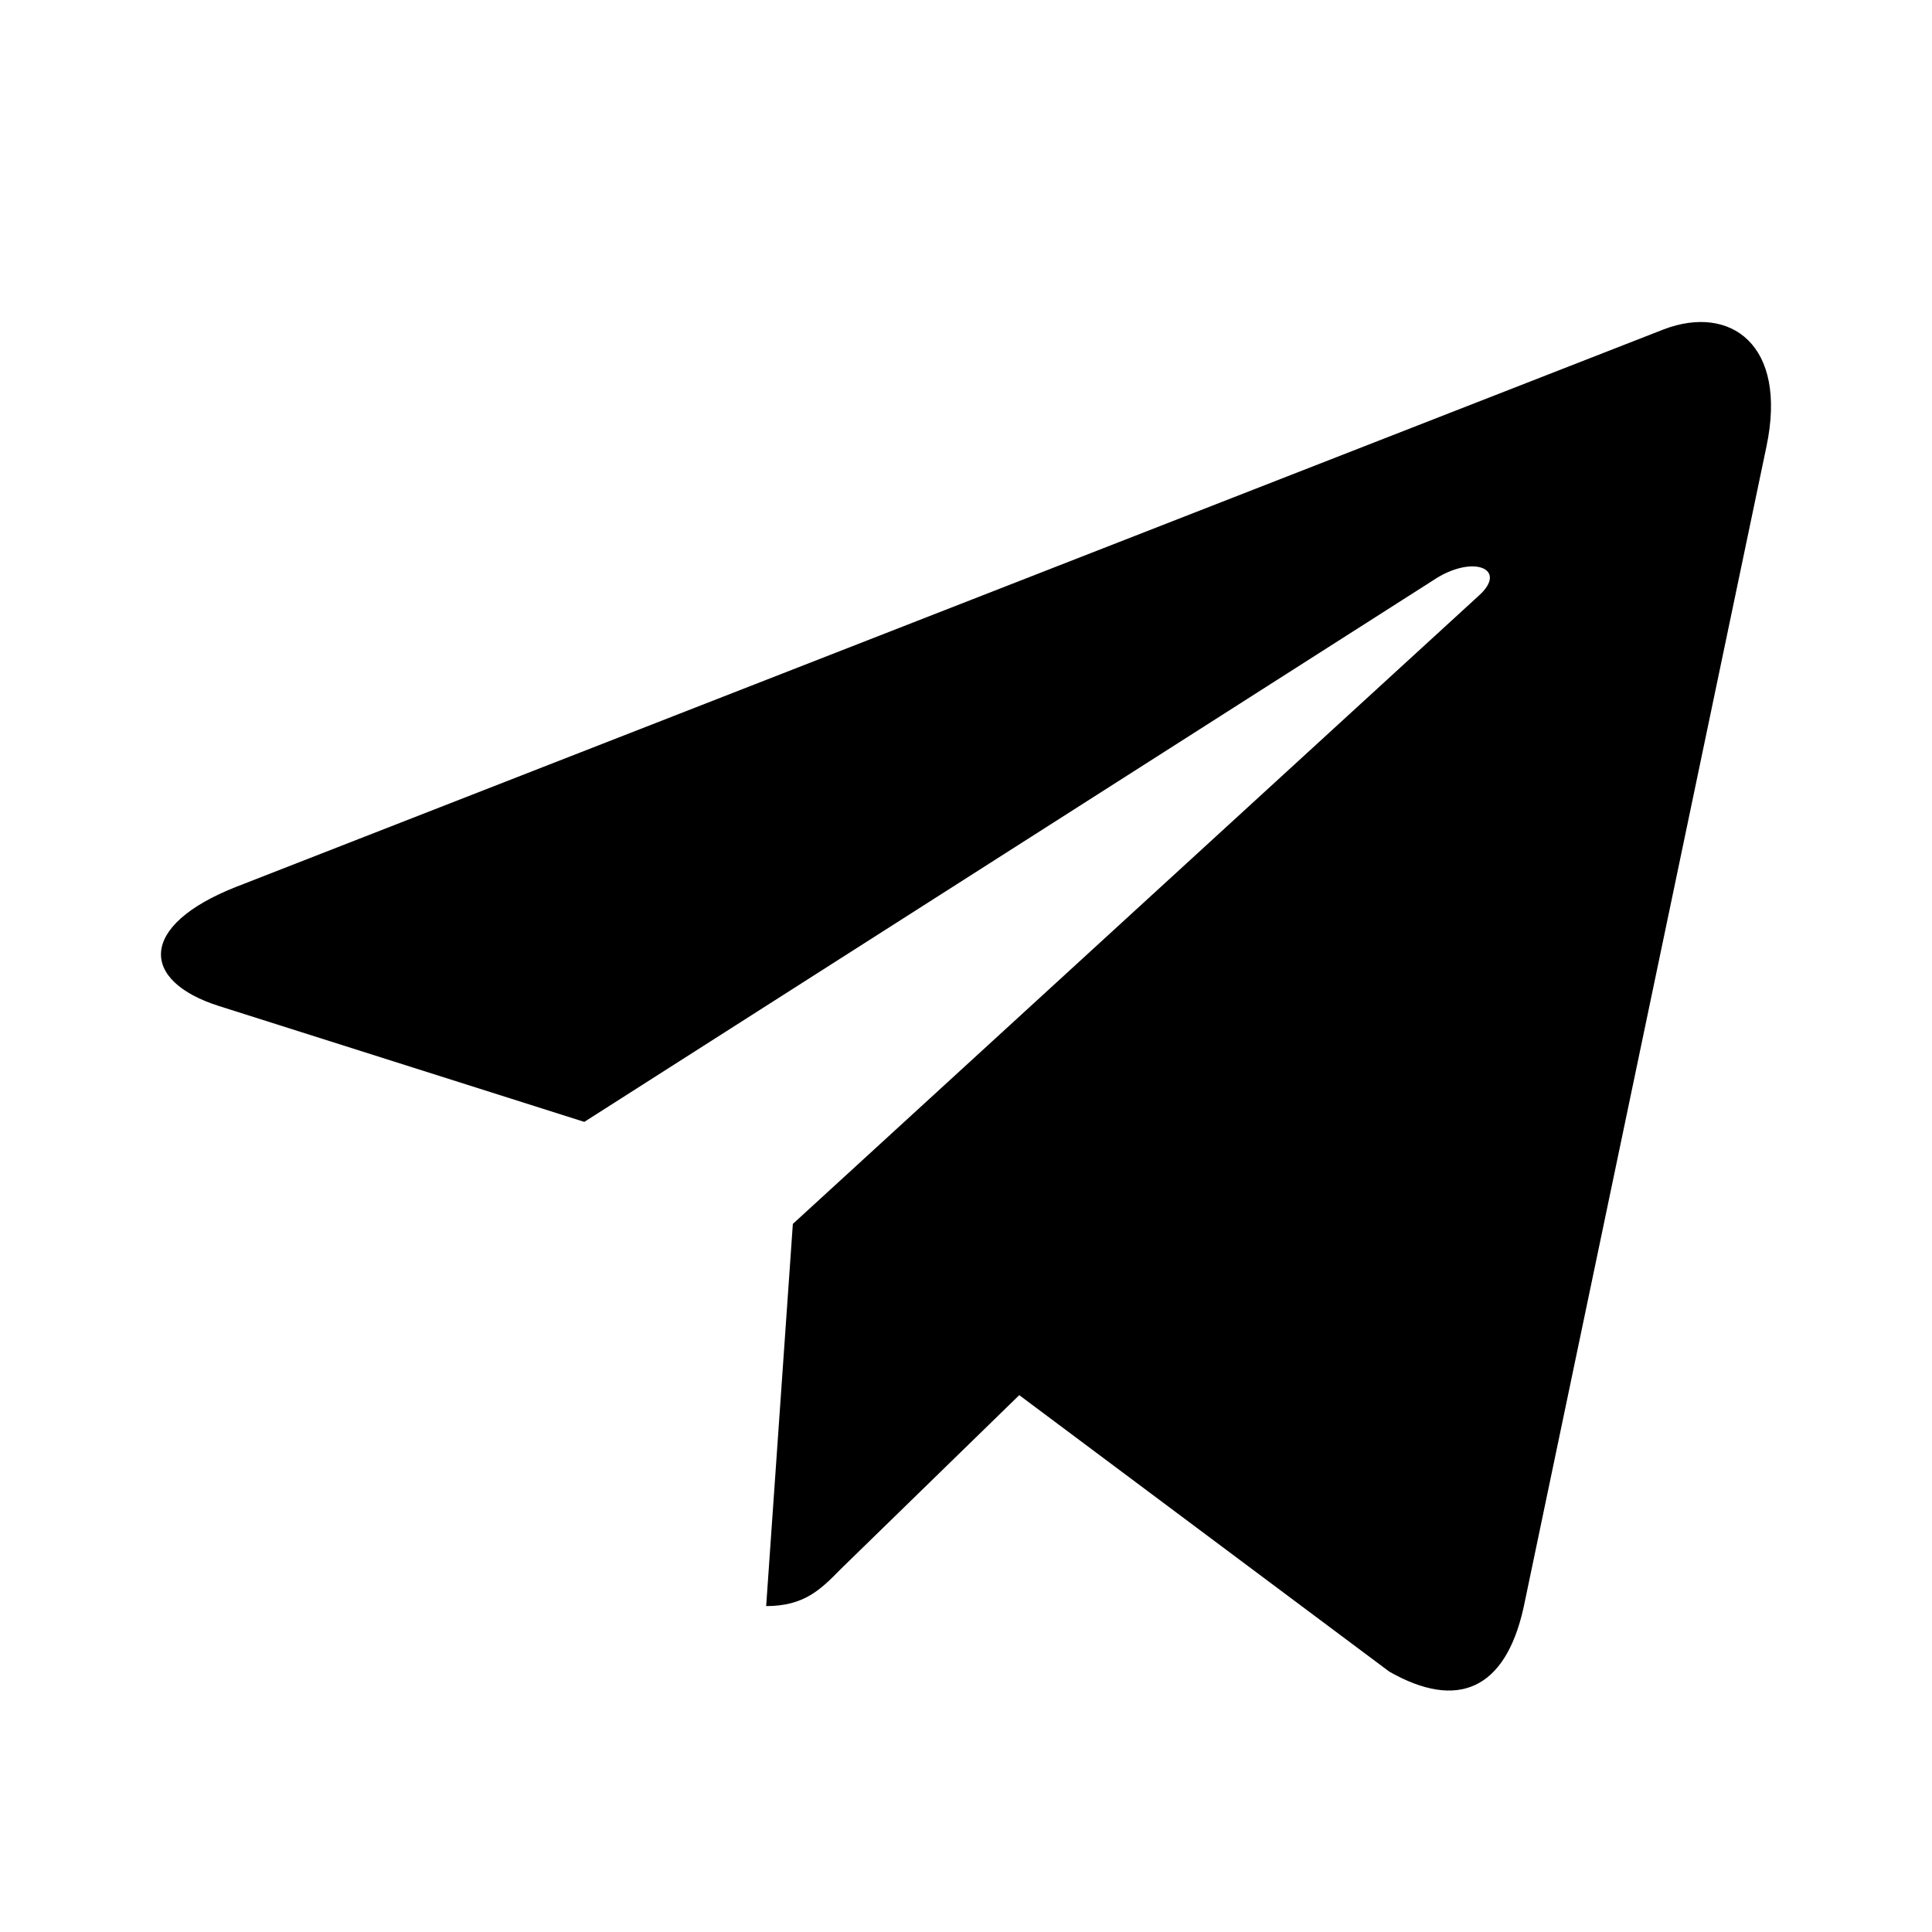
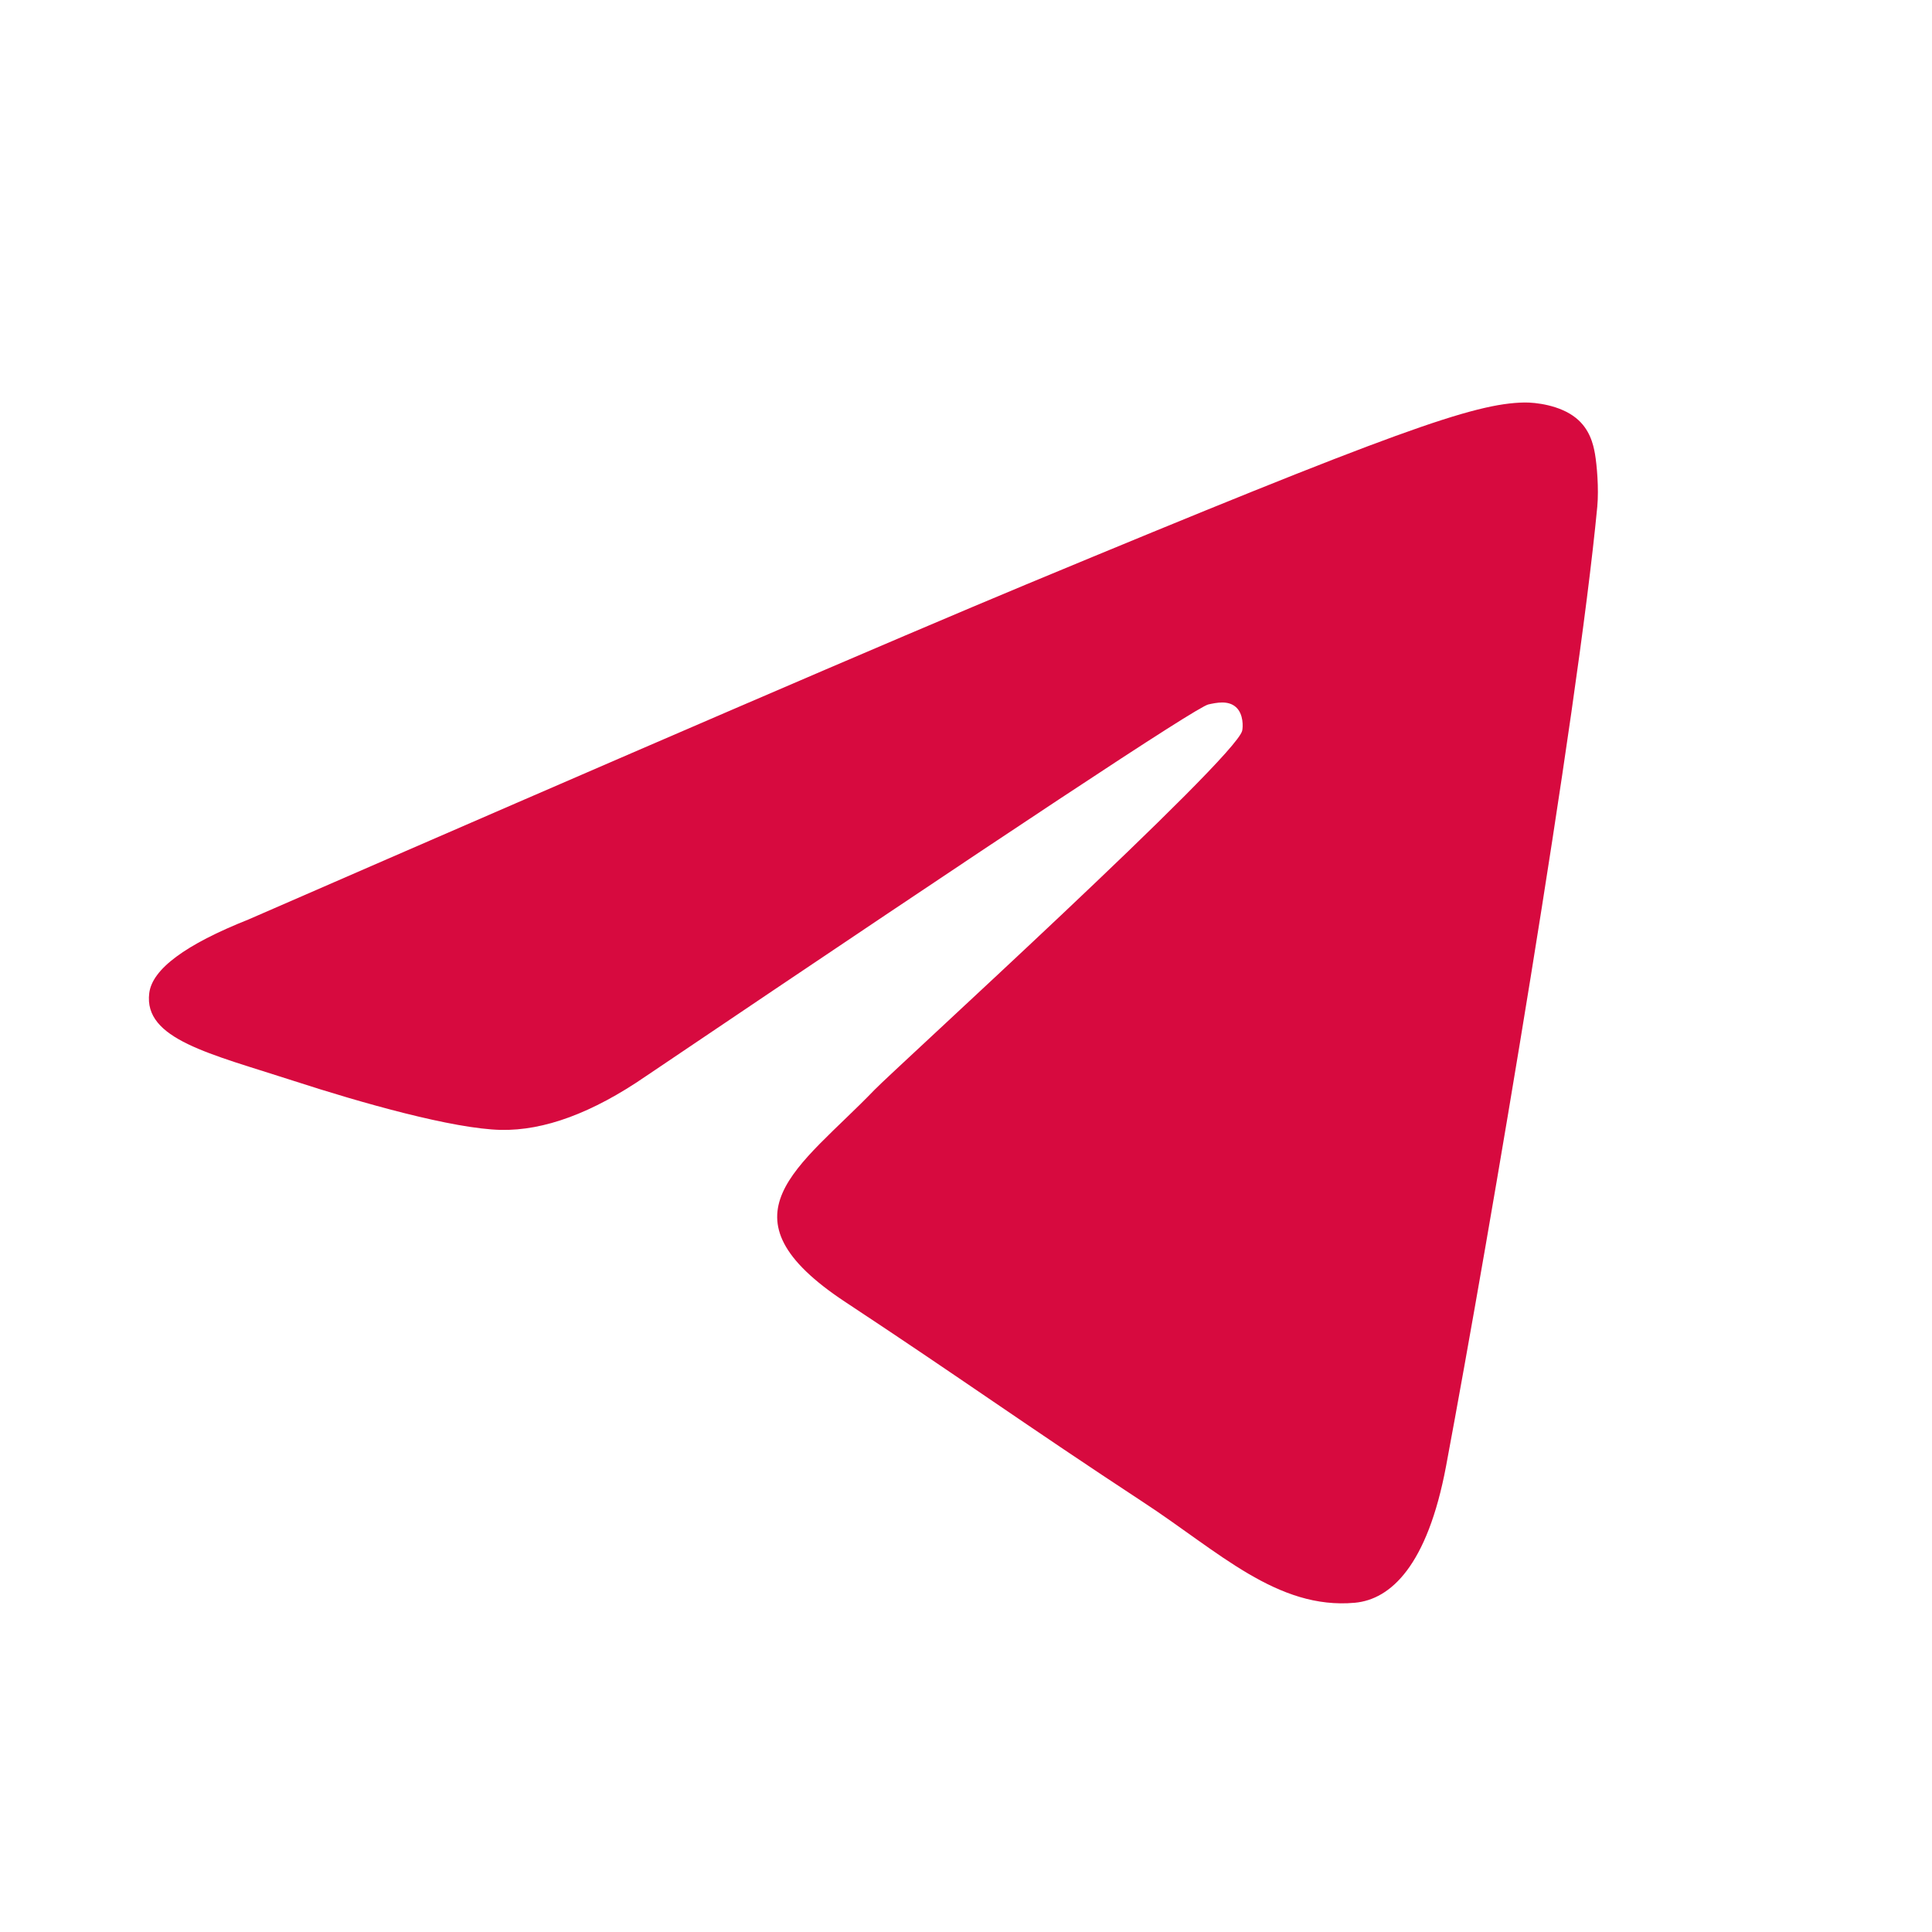
- <svg xmlns="http://www.w3.org/2000/svg" width="16" height="16" viewBox="0 0 16 16" fill="none">
-   <path d="M14.629 3.698L12.617 13.316C12.465 13.995 12.069 14.164 11.506 13.844L8.441 11.554L6.961 12.996C6.798 13.162 6.661 13.301 6.345 13.301L6.566 10.136L12.248 4.932C12.495 4.709 12.194 4.585 11.864 4.809L4.839 9.291L1.815 8.332C1.157 8.124 1.145 7.665 1.952 7.346L13.78 2.727C14.328 2.519 14.807 2.851 14.629 3.698Z" fill="black" />
+ <svg xmlns="http://www.w3.org/2000/svg" width="24" height="24" viewBox="0 0 24 24" fill="none">
+   <path fill-rule="evenodd" clip-rule="evenodd" d="M3.087 11.422C7.919 9.317 11.141 7.929 12.753 7.258C17.356 5.344 18.312 5.011 18.936 5C19.073 4.998 19.379 5.032 19.578 5.193C19.746 5.329 19.792 5.513 19.814 5.642C19.836 5.771 19.863 6.065 19.842 6.294C19.592 8.915 18.513 15.275 17.964 18.21C17.731 19.453 17.274 19.869 16.831 19.91C15.868 19.998 15.138 19.274 14.205 18.663C12.747 17.706 11.922 17.111 10.507 16.178C8.87 15.1 9.931 14.507 10.864 13.538C11.108 13.285 15.348 9.427 15.431 9.077C15.441 9.034 15.45 8.87 15.353 8.784C15.257 8.698 15.114 8.728 15.01 8.751C14.864 8.784 12.534 10.325 8.019 13.372C7.358 13.826 6.758 14.047 6.222 14.036C5.63 14.023 4.491 13.701 3.645 13.426C2.607 13.089 1.782 12.91 1.854 12.337C1.891 12.039 2.302 11.734 3.087 11.422Z" fill="#D70A3F" />
</svg>
